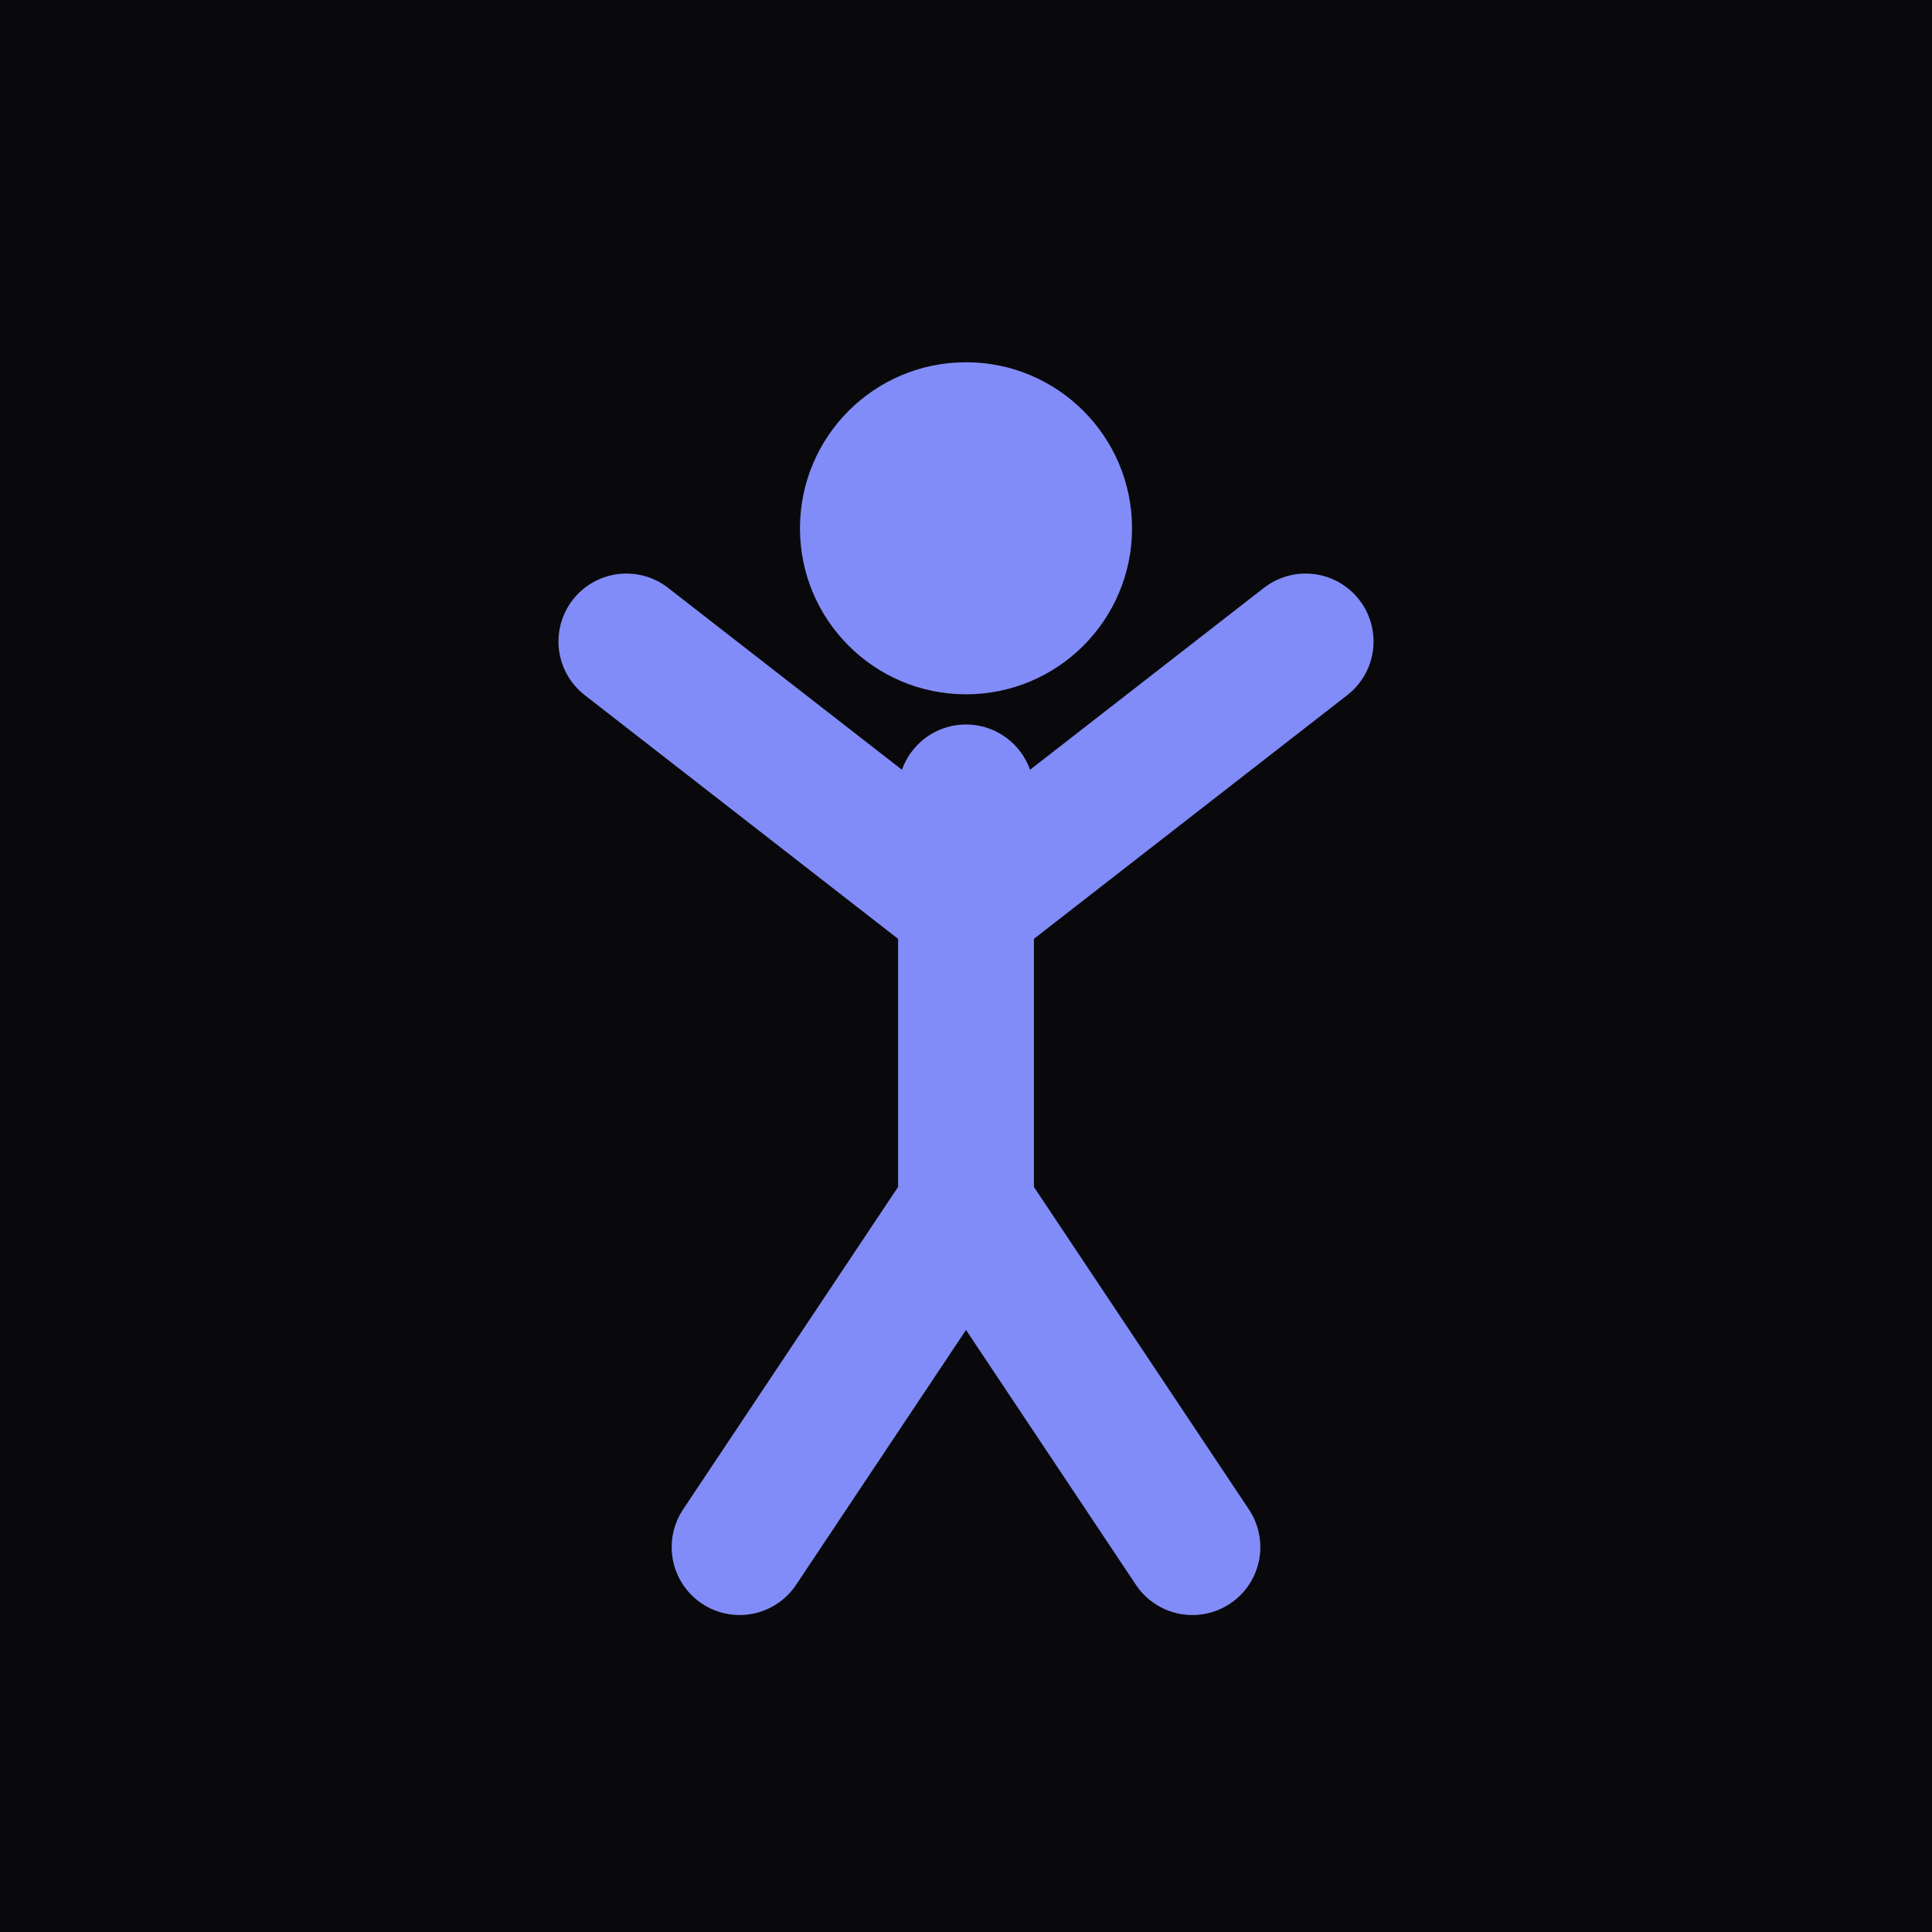
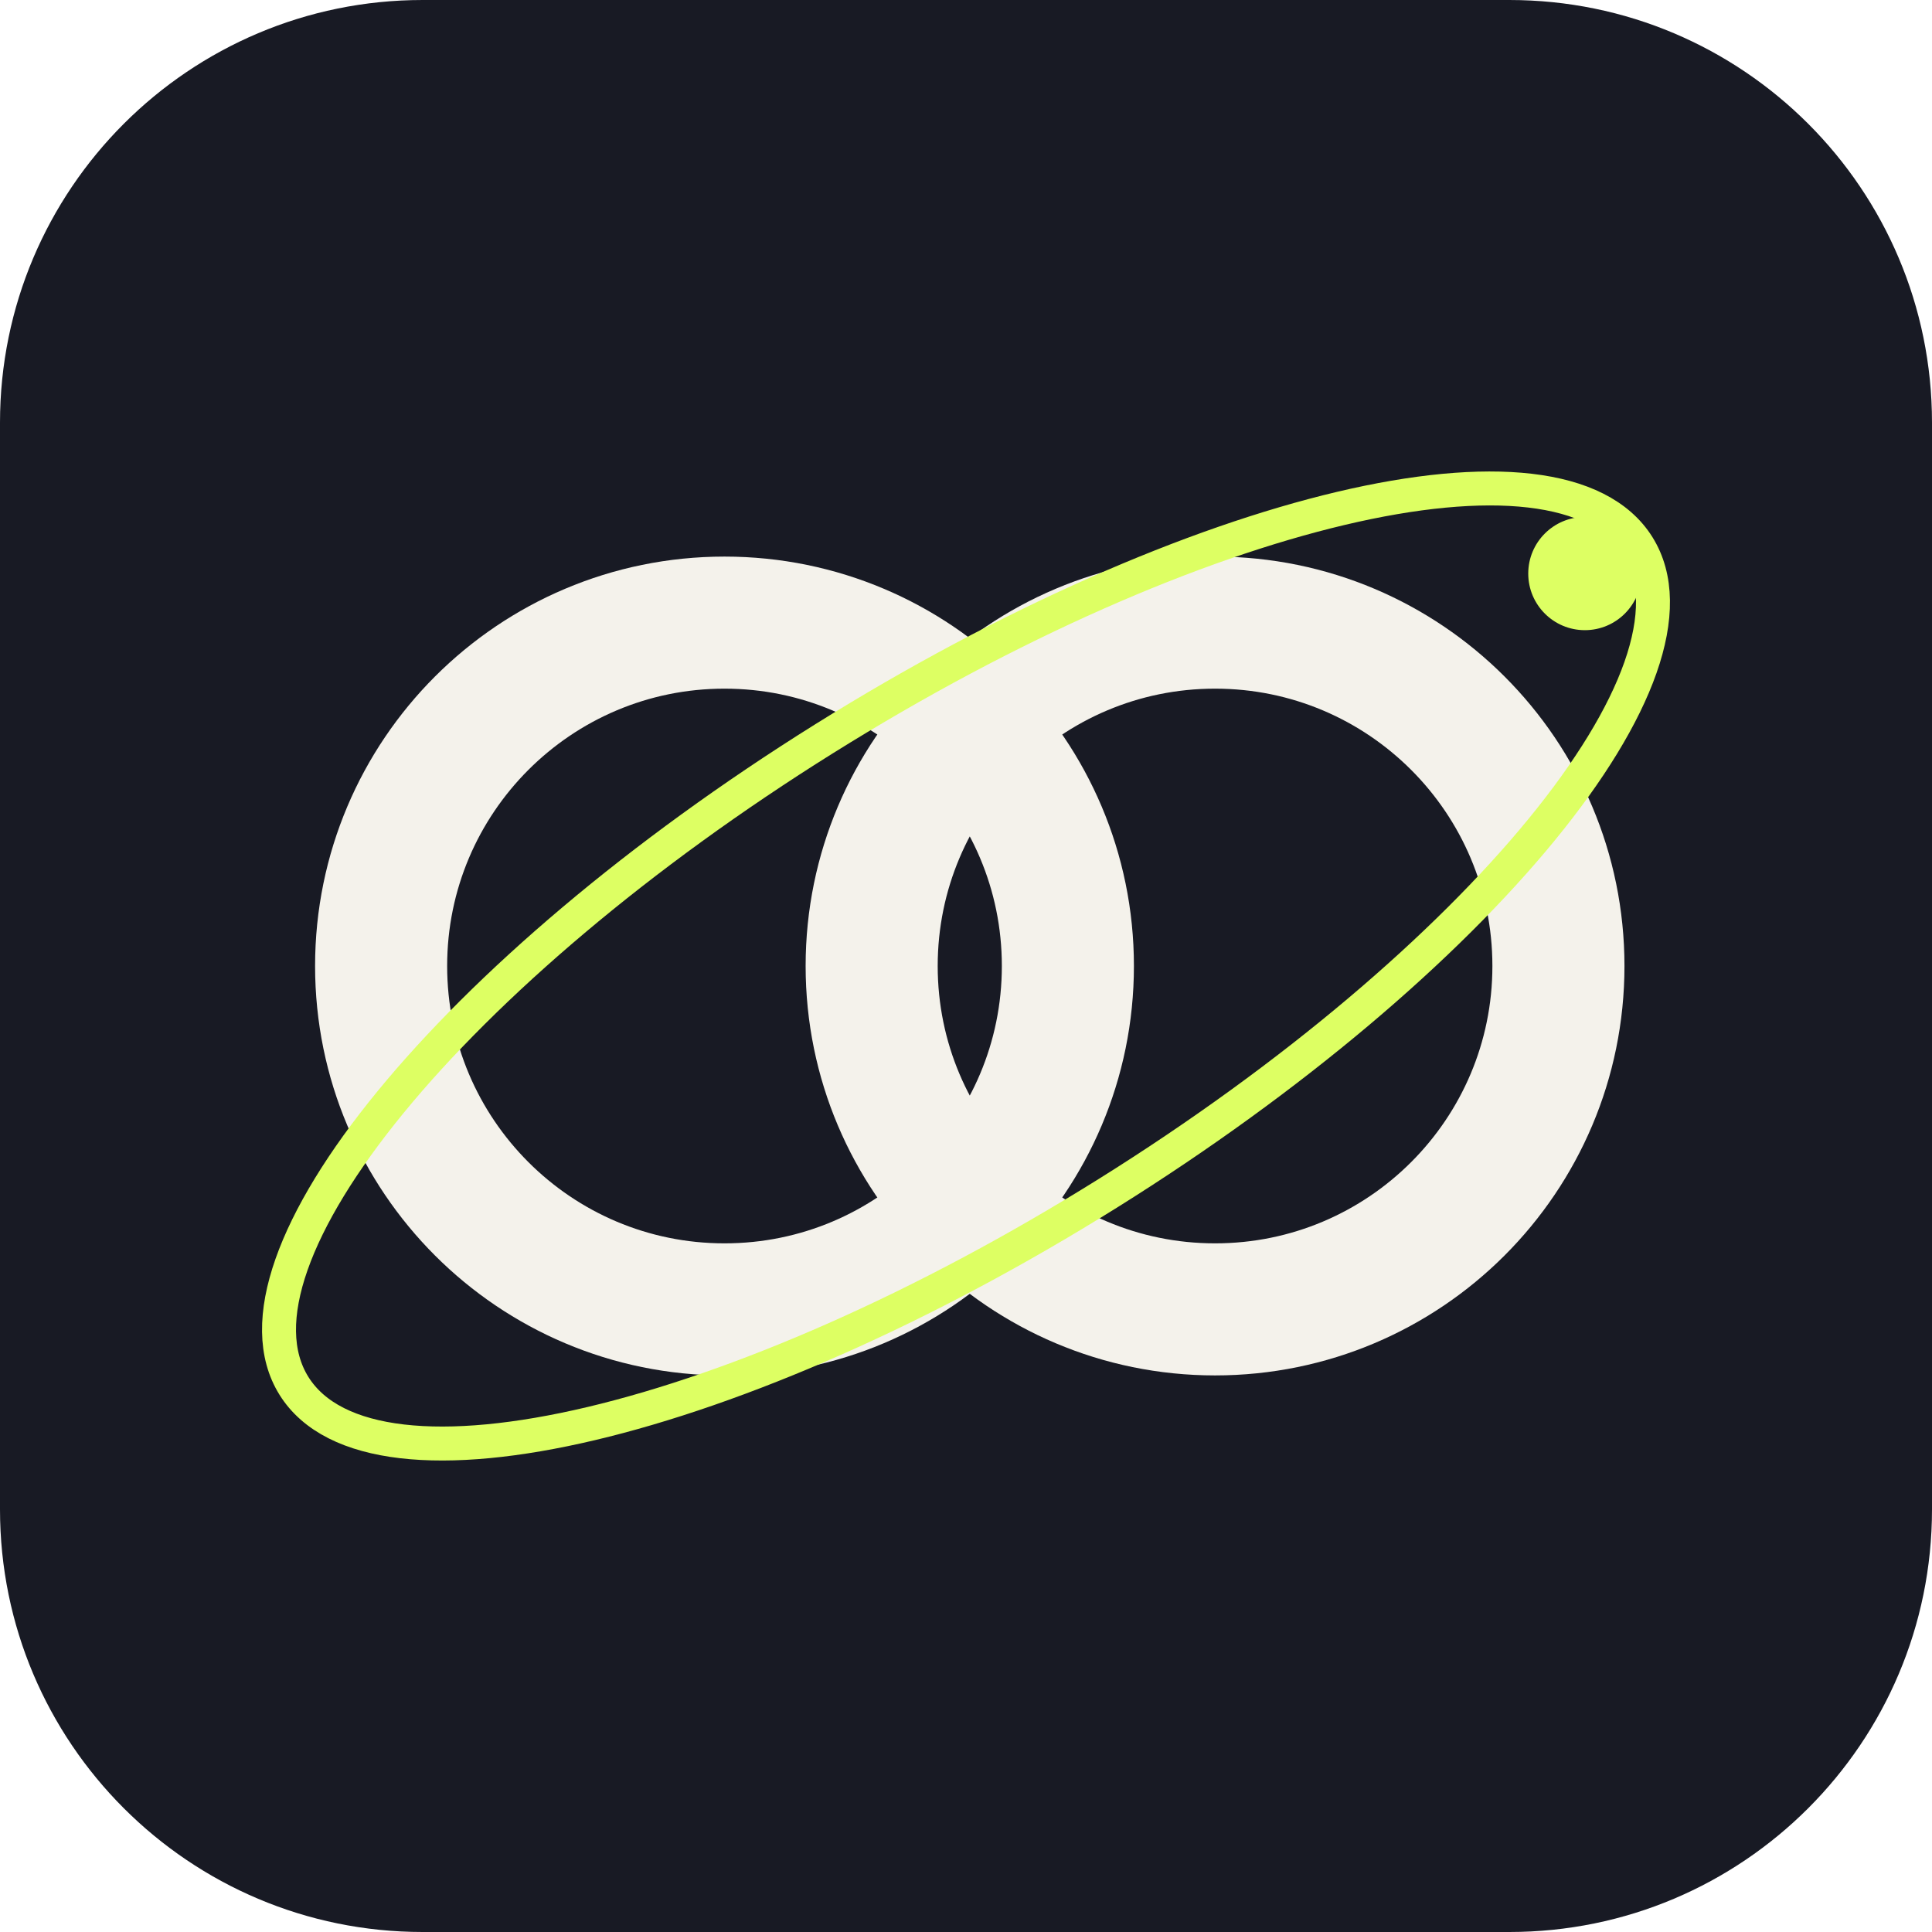
<svg xmlns="http://www.w3.org/2000/svg" viewBox="0 0 512 512">
-   <rect width="512" height="512" fill="#09090b" />
-   <g fill="none" stroke="#818cf8" stroke-width="36" stroke-linecap="round">
-     <path d="M256 210v110M256 320l-60 90M256 320l60 90M256 240l-90-70M256 240l90-70" />
-   </g>
-   <circle cx="256" cy="140" r="44" fill="#818cf8" />
+   <rect width="512" height="512" rx="112" fill="#181a24" />
+   <circle cx="192" cy="256" r="91" fill="none" stroke="#f4f2eb" stroke-width="35" />
+   <circle cx="322" cy="256" r="91" fill="none" stroke="#f4f2eb" stroke-width="35" />
+   <ellipse cx="256" cy="256" rx="210" ry="71" transform="rotate(-32 256 256)" fill="none" stroke="#ddff63" stroke-width="9" />
+   <circle cx="420" cy="152" r="15" fill="#ddff63" />
</svg>
